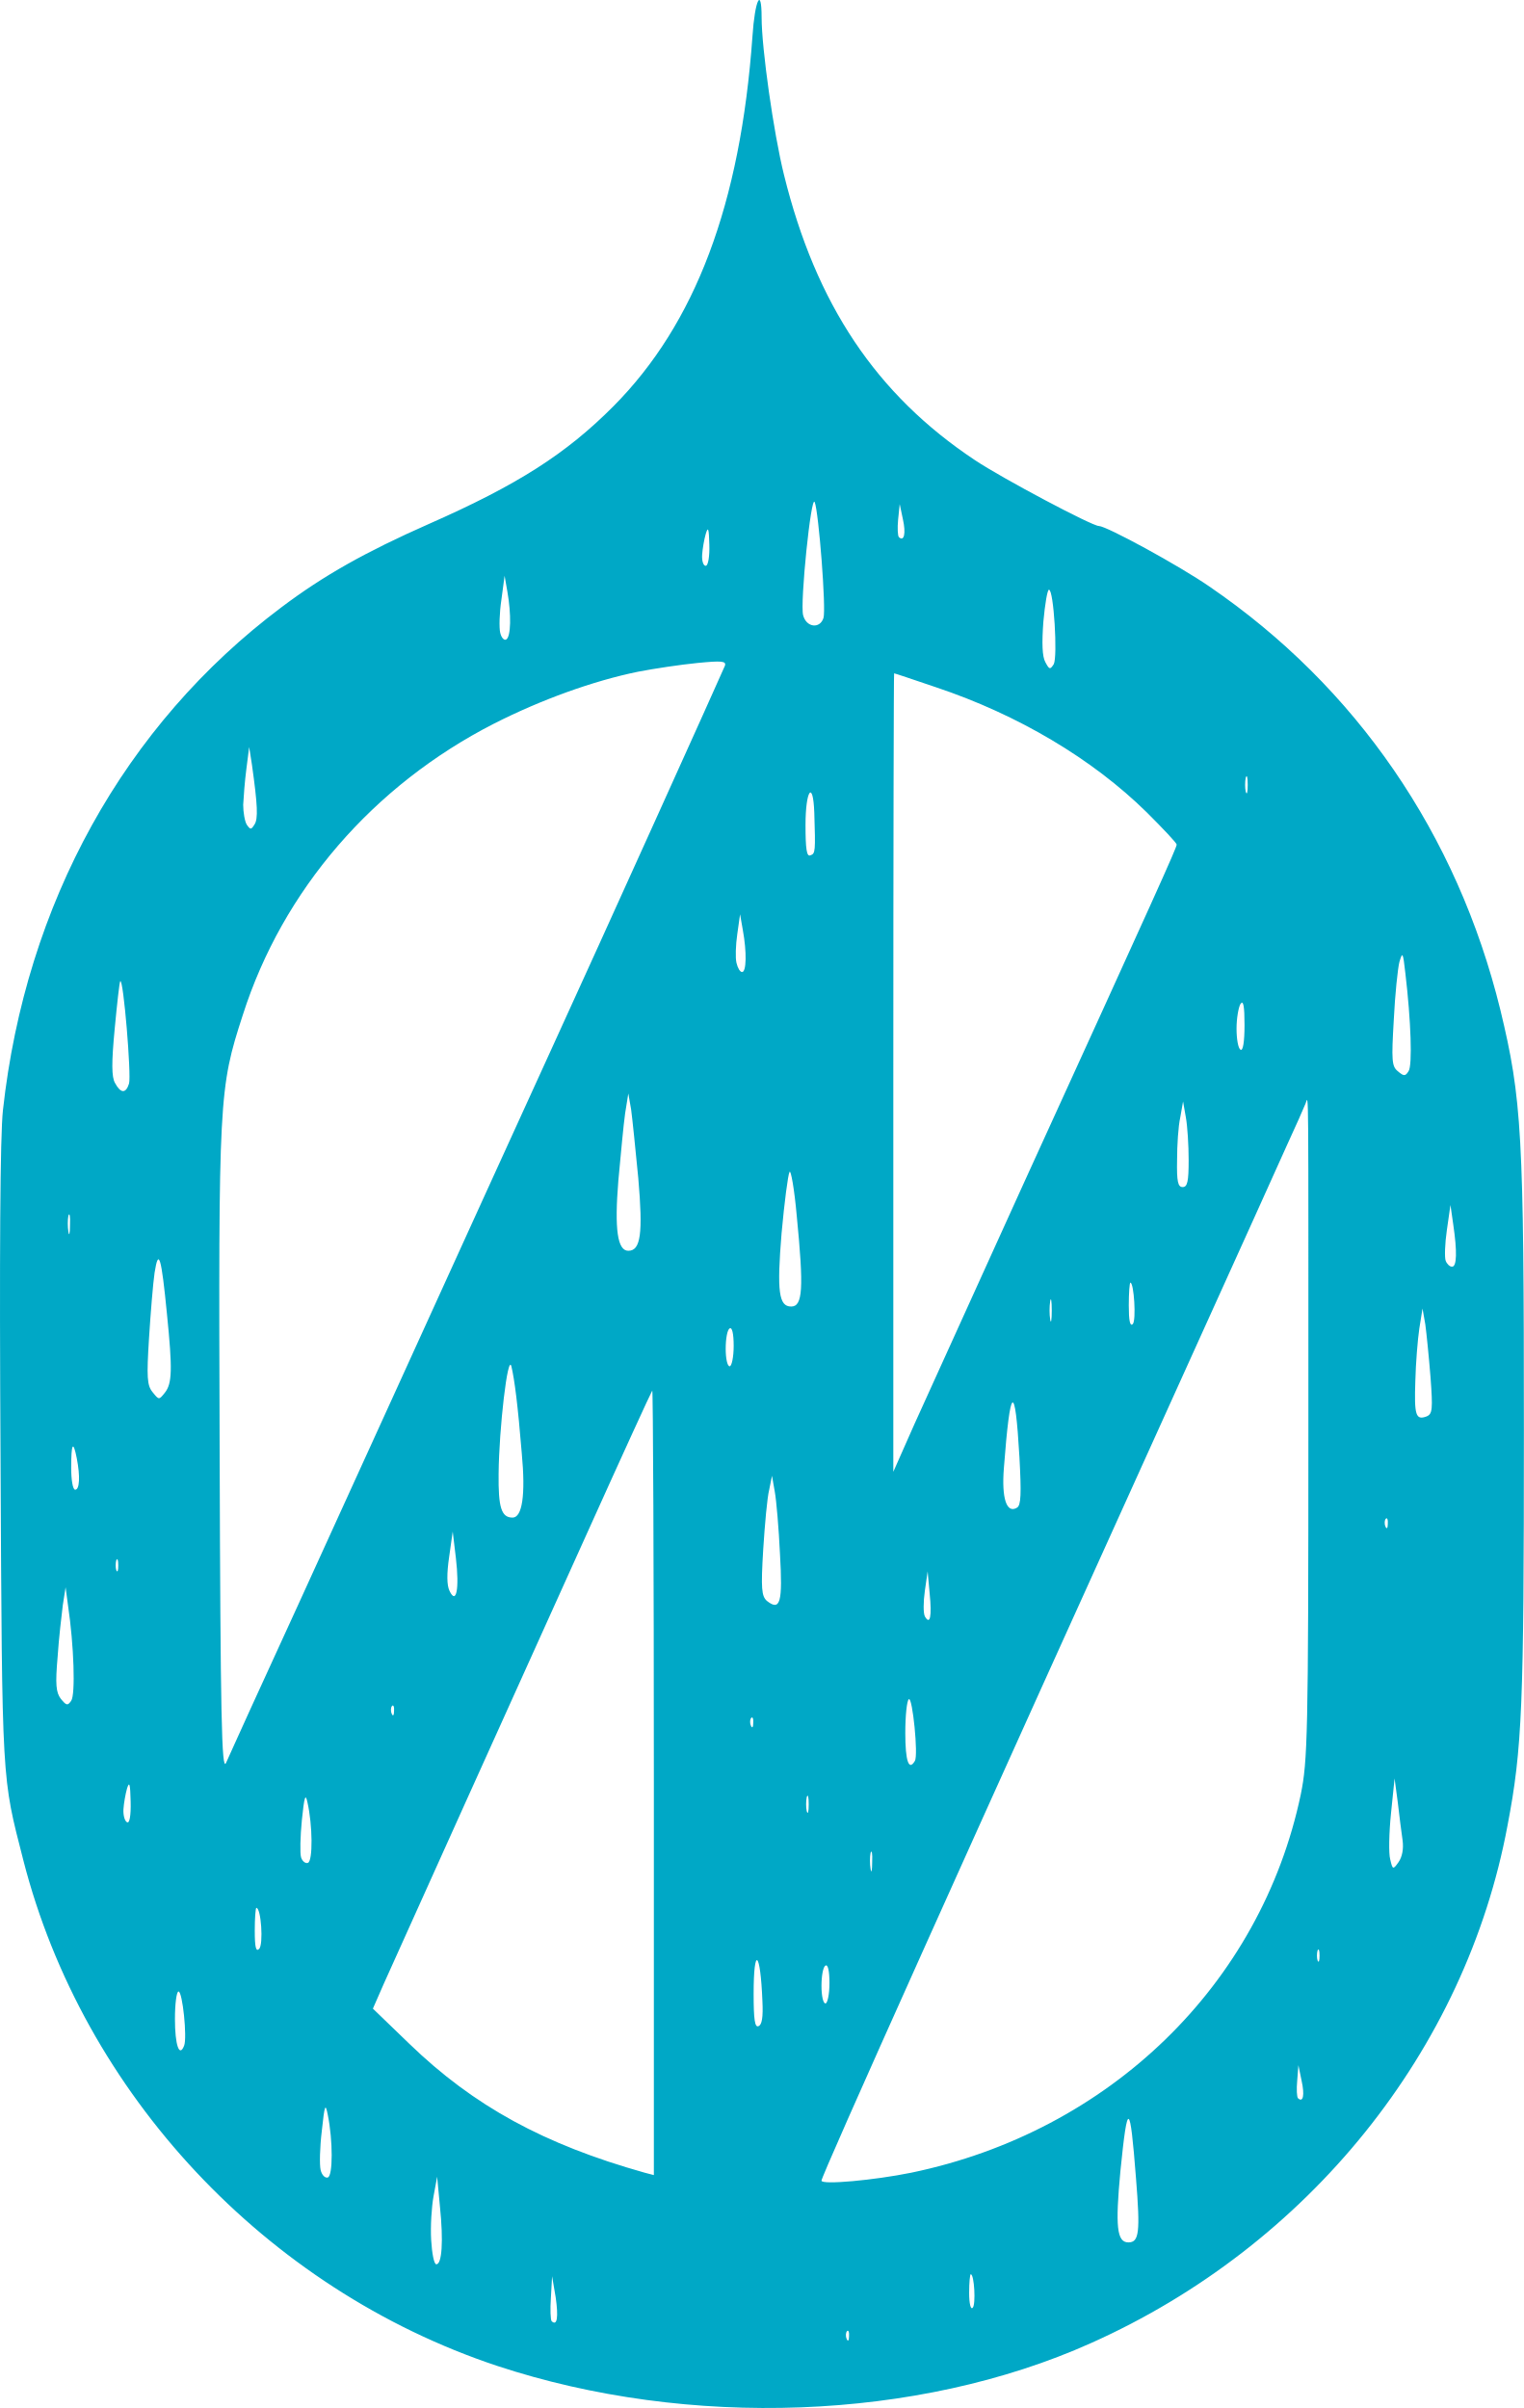
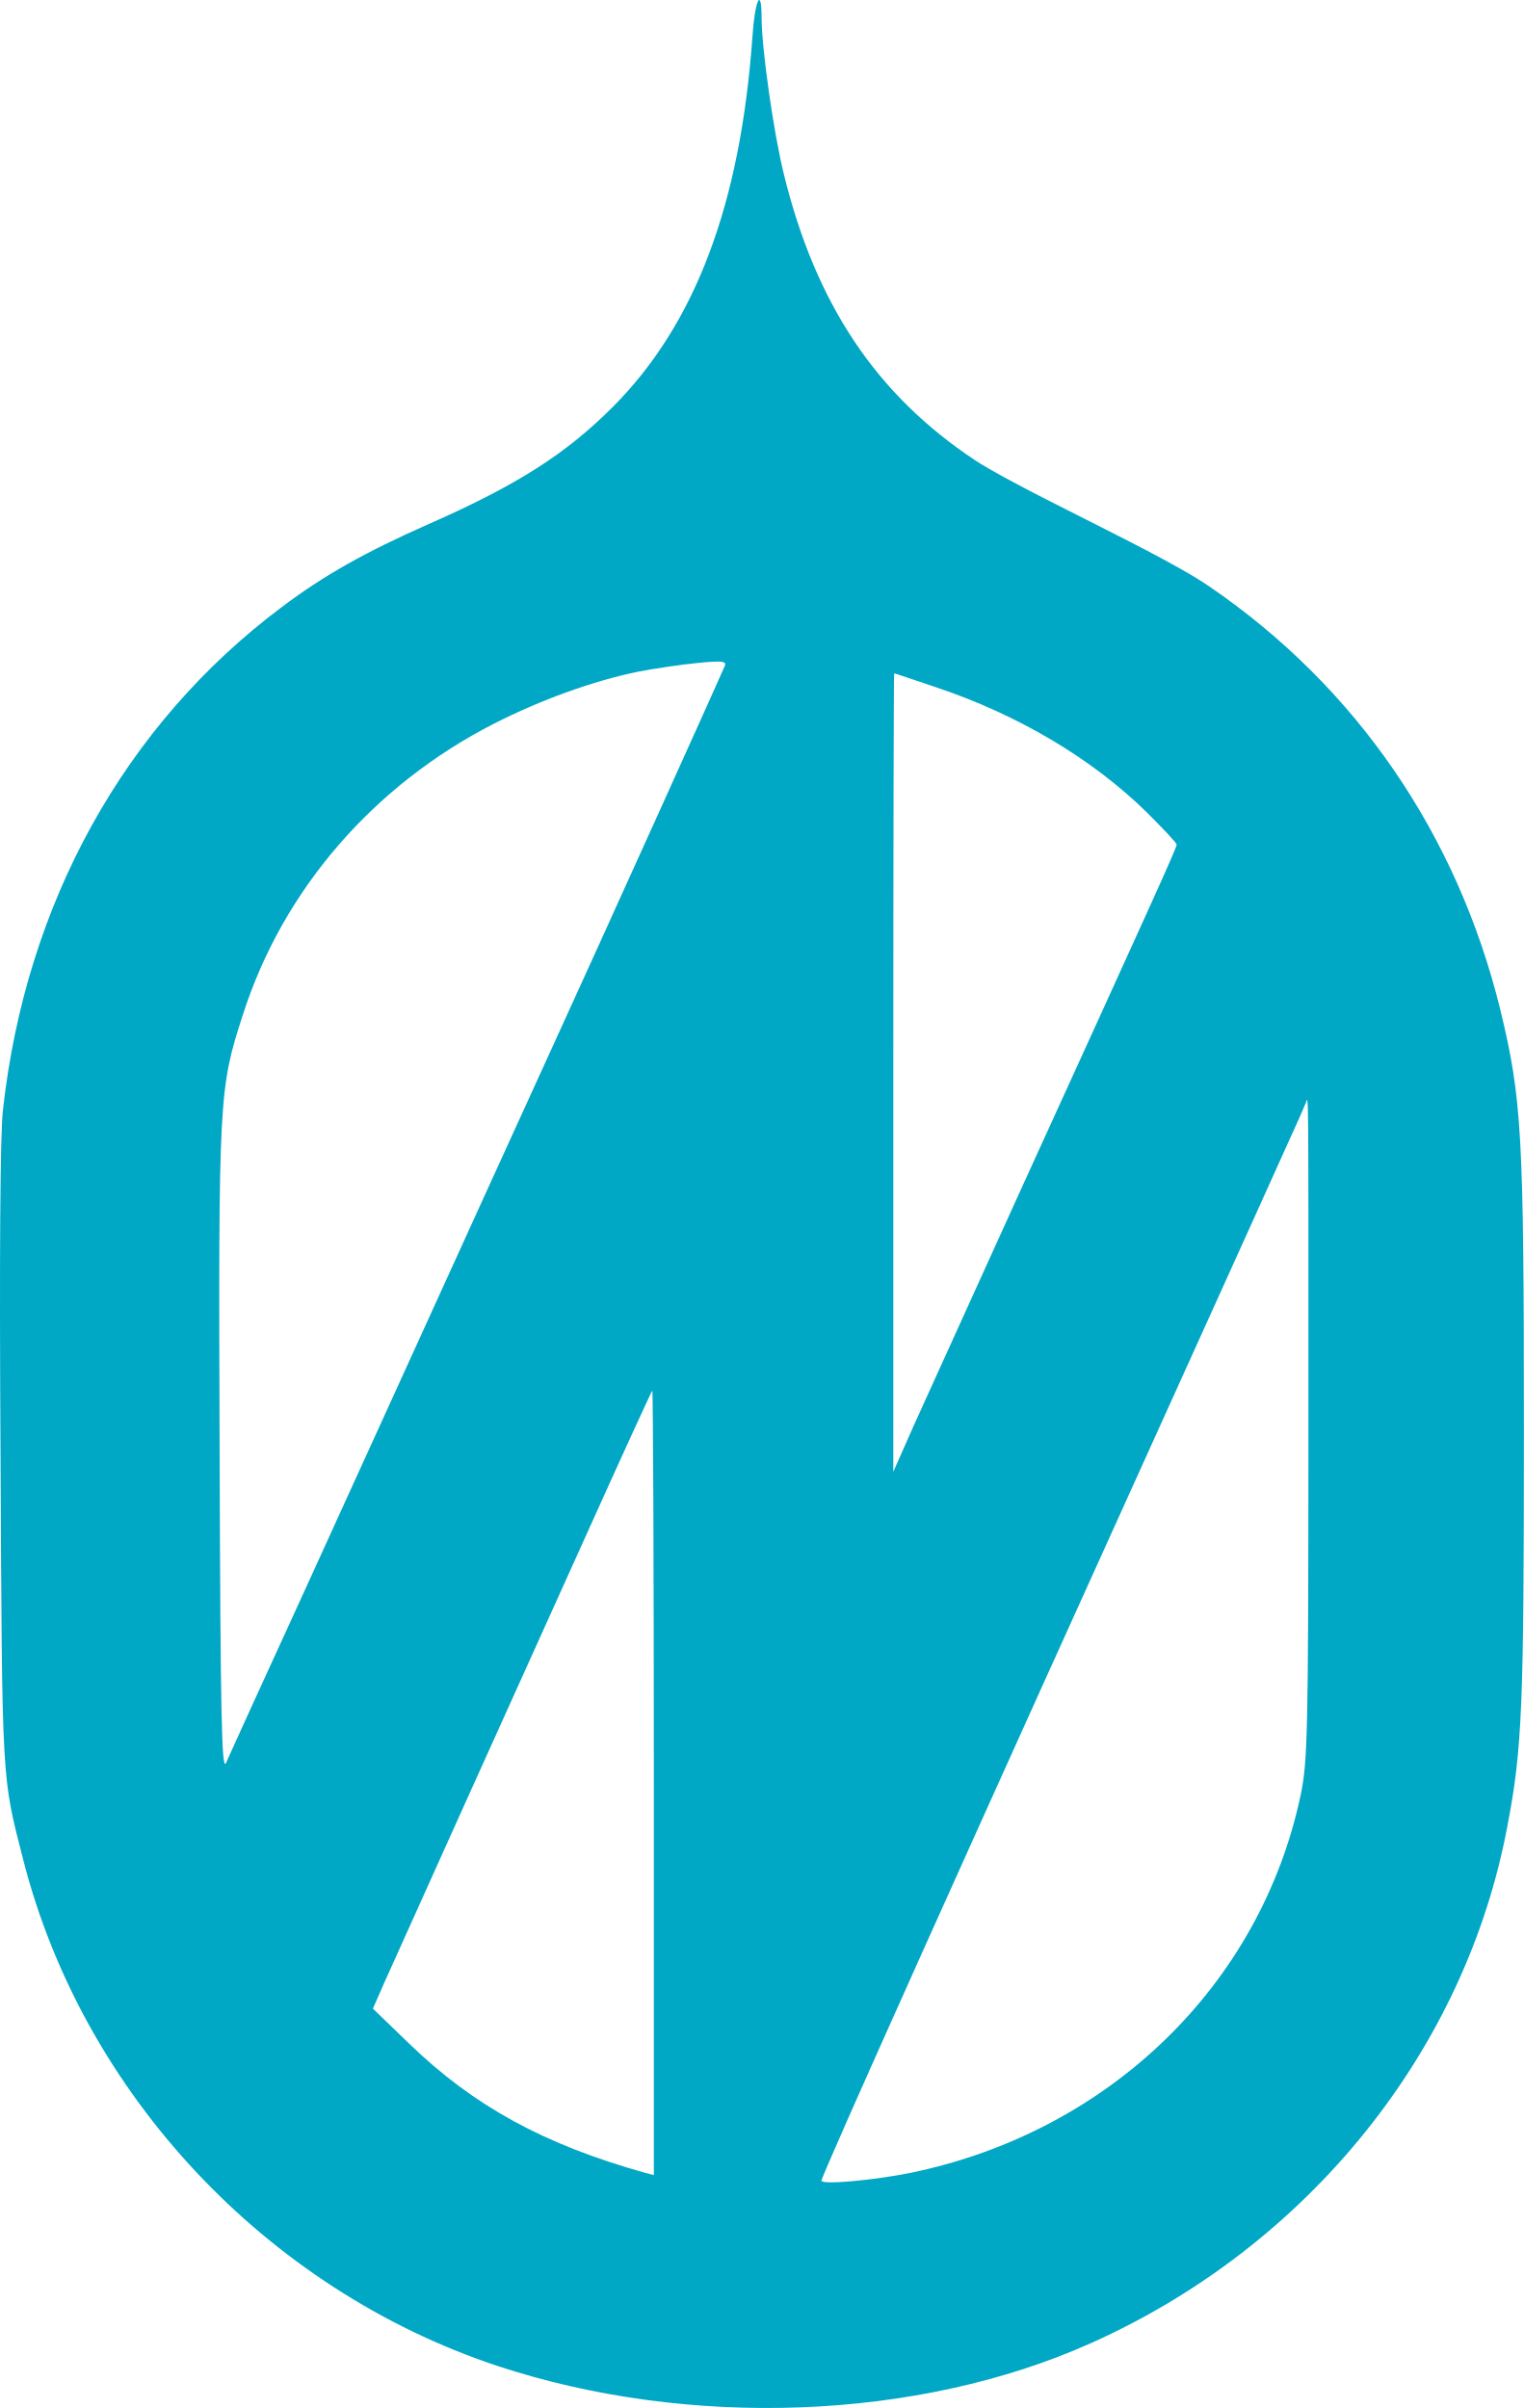
- <svg xmlns="http://www.w3.org/2000/svg" width="255" height="403" viewBox="0 0 255 403" fill="none">
-   <path d="M127.445 2.92C127.445 8.052 129.448 22.248 131.185 29.246C136.527 50.906 146.612 66.035 163.174 77.032C167.782 80.098 182.741 88.029 183.876 88.029C185.145 88.029 197.366 94.694 202.375 98.16C226.951 114.955 243.847 139.615 251.06 169.007C254.666 183.936 255 189.801 255 239.388C255 285.508 254.733 292.573 252.262 305.503C245.25 343.159 218.937 375.883 182.541 392.146C153.557 405.142 115.224 406.542 83.168 395.945C44.501 383.081 13.914 350.424 3.897 311.301C0.291 297.172 0.357 299.171 0.09 243.986C-0.11 210.062 0.023 190.068 0.491 185.803C4.297 151.212 20.793 121.354 47.105 101.626C54.184 96.294 61.196 92.362 71.748 87.696C86.574 81.165 94.721 75.966 102.669 67.968C116.359 54.172 123.905 34.178 125.909 6.119C126.31 -0.013 127.445 -2.346 127.445 2.92ZM134.39 102.959C134.925 105.025 137.195 105.291 137.796 103.425C138.264 101.959 136.995 85.63 136.327 84.031C135.726 82.631 133.856 100.893 134.39 102.959ZM150.418 89.896C151.286 90.695 151.62 89.296 151.086 86.896L150.552 84.364L150.285 86.963C150.151 88.363 150.218 89.696 150.418 89.896ZM117.494 92.828C117.427 93.894 117.695 94.694 118.095 94.694C118.496 94.694 118.763 93.095 118.696 91.162C118.63 88.429 118.496 88.029 118.095 89.362C117.828 90.296 117.561 91.828 117.494 92.828ZM83.702 105.891C83.903 106.758 84.37 107.224 84.704 107.024C85.505 106.558 85.572 102.825 84.904 99.026L84.437 96.361L83.903 100.359C83.569 102.559 83.502 105.025 83.702 105.891ZM174.594 104.025C174.326 107.624 174.393 109.89 174.927 110.823C175.595 112.089 175.729 112.089 176.33 111.156C176.998 109.89 176.33 98.693 175.529 98.693C175.261 98.693 174.861 101.093 174.594 104.025ZM106.742 112.423C99.263 113.956 90.581 117.088 82.7 121.087C62.465 131.418 47.306 148.946 40.627 169.874C36.62 182.204 36.554 183.603 36.754 242.987C36.888 287.175 37.088 296.639 37.822 295.039C38.29 294.039 40.093 289.974 41.896 286.042C43.699 282.176 54.184 259.182 65.203 234.989C76.222 210.796 88.444 183.936 92.384 175.339C100.264 158.143 120.7 112.889 121.301 111.423C121.568 110.623 120.767 110.557 116.693 110.956C113.955 111.223 109.48 111.89 106.742 112.423ZM149.483 179.471V246.319L153.023 238.321C155.026 233.923 163.24 215.794 171.321 197.999C193.493 149.413 196.899 141.881 196.899 141.348C196.899 141.082 194.628 138.682 191.89 135.95C182.808 127.019 170.386 119.621 156.629 115.022C152.889 113.756 149.75 112.689 149.617 112.689C149.55 112.689 149.483 142.748 149.483 179.471ZM40.694 134.683C40.694 135.95 40.961 137.483 41.295 138.016C41.896 138.882 42.03 138.882 42.564 138.016C43.232 137.083 43.098 134.683 42.163 128.018L41.696 125.019L41.228 128.685C40.961 130.684 40.761 133.417 40.694 134.683ZM208.452 132.484C208.653 133.15 208.786 132.617 208.786 131.351C208.786 130.085 208.653 129.551 208.452 130.151C208.319 130.818 208.319 131.884 208.452 132.484ZM134.791 138.082C134.791 142.081 134.991 143.414 135.592 143.148C136.461 142.881 136.461 142.481 136.26 136.016C136.06 130.418 134.791 132.217 134.791 138.082ZM123.238 161.143C123.438 162.009 123.839 162.676 124.173 162.676C124.907 162.676 124.974 159.343 124.306 155.677L123.839 153.012L123.371 156.344C123.104 158.143 123.037 160.343 123.238 161.143ZM233.229 170.673C232.828 177.471 232.895 178.471 233.897 179.271C234.898 180.137 235.166 180.137 235.7 179.271C236.368 178.338 236.1 170.74 235.166 162.876C234.765 159.343 234.698 159.21 234.164 161.009C233.897 162.076 233.429 166.475 233.229 170.673ZM19.19 172.206C18.656 177.805 18.656 180.271 19.257 181.27C20.192 183.003 21.06 183.07 21.594 181.337C21.995 180.004 20.659 163.742 20.125 164.208C19.991 164.342 19.591 167.941 19.19 172.206ZM206.916 172.14C206.916 173.872 207.184 175.472 207.584 175.672C207.985 175.939 208.252 174.406 208.252 171.54C208.252 168.341 208.052 167.341 207.584 168.007C207.25 168.541 206.916 170.407 206.916 172.14ZM103.47 197.599C102.802 205.797 103.336 209.329 105.139 209.329C107.21 209.329 107.61 206.464 106.809 197.199C106.342 192.334 105.807 187.135 105.607 185.669L105.139 183.003L104.605 186.336C104.338 188.202 103.871 193.267 103.47 197.599ZM215.197 192.001C213.661 195.467 207.25 209.596 201.04 223.326C161.771 309.968 137.462 364.087 137.462 364.953C137.462 365.686 146.278 364.886 152.488 363.62C185.613 356.755 210.99 332.162 217.668 300.304C218.804 294.706 218.937 290.507 218.937 239.988C218.937 179.804 219.004 183.27 218.47 184.67C218.269 185.203 216.8 188.535 215.197 192.001ZM196.966 194.134C196.899 197.733 197.099 198.666 197.901 198.666C198.702 198.666 198.902 197.733 198.902 194.134C198.902 191.668 198.702 188.468 198.435 187.002L197.968 184.336L197.5 187.002C197.166 188.468 196.966 191.668 196.966 194.134ZM130.784 206.397C129.983 216.128 130.317 218.66 132.387 218.66C134.324 218.66 134.524 215.728 133.322 203.464C132.921 198.932 132.32 195.666 132.12 196.133C131.853 196.6 131.252 201.265 130.784 206.397ZM241.911 210.996C242.111 211.529 242.578 211.995 242.979 211.995C243.78 211.995 243.847 209.463 243.179 204.931L242.712 201.665L242.111 205.864C241.777 208.13 241.71 210.462 241.911 210.996ZM11.443 206.13C11.577 206.997 11.71 206.464 11.71 204.997C11.777 203.531 11.644 202.864 11.443 203.464C11.31 204.131 11.31 205.33 11.443 206.13ZM24.933 223.992C24.533 230.457 24.599 231.856 25.534 232.99C26.603 234.322 26.603 234.322 27.605 233.056C28.807 231.523 28.873 229.191 27.939 219.926C27.004 210.329 26.536 208.73 25.868 212.995C25.601 214.795 25.201 219.793 24.933 223.992ZM188.885 218.46C188.885 220.993 189.085 222.059 189.553 221.593C190.154 220.993 189.753 214.661 189.152 214.661C189.019 214.661 188.885 216.394 188.885 218.46ZM175.729 220.793C175.862 221.659 175.996 220.993 175.996 219.327C175.996 217.66 175.862 216.994 175.729 217.794C175.595 218.66 175.595 219.993 175.729 220.793ZM236.835 231.123C236.635 236.855 236.902 237.722 238.705 237.055C239.707 236.655 239.774 235.855 239.373 230.457C239.106 227.124 238.705 223.126 238.505 221.659L238.037 218.993L237.503 222.326C237.236 224.125 236.902 228.124 236.835 231.123ZM121.434 225.725C121.434 227.324 121.702 228.657 122.102 228.657C122.436 228.657 122.77 227.124 122.77 225.258C122.77 223.192 122.503 222.059 122.102 222.326C121.702 222.526 121.434 224.059 121.434 225.725ZM83.435 246.652C83.368 252.318 83.903 253.984 85.772 253.984C87.375 253.984 87.976 250.251 87.308 243.187C86.641 235.056 86.106 230.923 85.572 228.657C84.971 226.458 83.502 239.055 83.435 246.652ZM98.061 256.983C86.173 283.309 67.274 325.164 64.268 331.896L62.398 336.161L68.476 342.026C79.294 352.49 91.048 358.888 107.878 363.62L109.414 364.02V298.238C109.414 262.048 109.28 232.59 109.146 232.723C109.013 232.856 104.004 243.787 98.061 256.983ZM167.982 245.719C167.581 250.785 168.45 253.384 170.186 252.318C170.854 251.918 170.92 249.985 170.587 243.853C169.852 231.123 169.051 231.657 167.982 245.719ZM11.911 245.653C11.911 247.652 12.178 249.318 12.579 249.318C13.313 249.318 13.447 247.119 12.846 244.053C12.245 240.987 11.911 241.52 11.911 245.653ZM127.712 259.316C127.311 265.914 127.445 267.113 128.313 267.913C130.584 269.713 130.984 268.18 130.517 260.049C130.317 255.783 129.916 251.118 129.649 249.652L129.181 246.986L128.714 249.318C128.38 250.585 127.979 255.117 127.712 259.316ZM231.826 255.45C232.027 255.983 232.227 255.783 232.227 255.05C232.294 254.317 232.094 253.917 231.893 254.184C231.693 254.384 231.626 254.983 231.826 255.45ZM75.221 266.247C76.356 268.646 76.89 265.914 76.289 260.782L75.755 256.316L75.154 260.582C74.753 263.314 74.753 265.314 75.221 266.247ZM19.457 262.781C19.657 263.248 19.791 262.915 19.791 261.982C19.791 261.048 19.657 260.715 19.457 261.115C19.324 261.582 19.324 262.381 19.457 262.781ZM154.759 270.512C155.627 272.045 155.961 270.579 155.56 266.647L155.227 262.981L154.759 266.247C154.492 268.113 154.492 269.979 154.759 270.512ZM9.64 277.311C9.239 281.909 9.373 283.242 10.174 284.309C11.109 285.442 11.31 285.508 11.911 284.642C12.645 283.642 12.378 275.311 11.376 268.646L10.976 265.647L10.508 268.646C10.308 270.313 9.84 274.178 9.64 277.311ZM151.487 290.04C151.487 294.772 152.088 296.439 153.089 294.706C153.691 293.773 152.689 283.975 152.088 284.375C151.754 284.575 151.487 287.108 151.487 290.04ZM65.537 286.775C65.738 287.308 65.938 287.108 65.938 286.375C66.005 285.642 65.804 285.242 65.604 285.508C65.404 285.708 65.337 286.308 65.537 286.775ZM125.642 288.774C125.842 289.307 126.042 289.107 126.042 288.374C126.109 287.641 125.909 287.241 125.709 287.508C125.508 287.708 125.441 288.308 125.642 288.774ZM232.628 311.168C233.028 312.901 233.095 312.967 234.03 311.634C234.631 310.768 234.898 309.435 234.698 307.969C234.498 306.703 234.164 303.837 233.897 301.637L233.362 297.638L232.761 303.503C232.427 306.769 232.361 310.235 232.628 311.168ZM20.659 302.77C20.593 303.77 20.86 304.77 21.26 304.97C21.661 305.236 21.928 303.903 21.861 301.504C21.795 298.571 21.661 298.038 21.26 299.305C20.993 300.238 20.726 301.771 20.659 302.77ZM134.991 303.104C135.192 303.77 135.325 303.237 135.325 301.97C135.325 300.704 135.192 300.171 134.991 300.771C134.858 301.437 134.858 302.504 134.991 303.104ZM50.378 310.835C50.578 311.501 51.112 311.901 51.513 311.768C52.381 311.501 52.314 305.436 51.446 301.637C51.112 300.038 50.912 300.704 50.511 304.636C50.244 307.369 50.177 310.168 50.378 310.835ZM145.677 312.768C145.81 313.634 145.944 313.101 145.944 311.634C146.011 310.168 145.877 309.502 145.677 310.102C145.543 310.768 145.543 311.968 145.677 312.768ZM42.631 323.098C42.631 325.897 42.831 326.697 43.365 326.164C44.1 325.431 43.699 319.299 42.898 319.299C42.764 319.299 42.631 321.032 42.631 323.098ZM220.473 328.097C220.674 328.563 220.807 328.23 220.807 327.297C220.807 326.364 220.674 326.031 220.473 326.43C220.34 326.897 220.34 327.697 220.473 328.097ZM126.109 333.695C126.109 337.961 126.31 339.36 126.911 339.094C127.512 338.894 127.712 337.561 127.578 334.895C127.245 326.43 126.109 325.564 126.109 333.695ZM137.462 332.362C137.462 333.962 137.729 335.295 138.13 335.295C138.464 335.295 138.798 333.762 138.798 331.896C138.798 329.829 138.531 328.696 138.13 328.963C137.729 329.163 137.462 330.696 137.462 332.362ZM29.274 337.894C29.274 342.226 30.009 344.425 30.81 342.359C31.345 341.026 30.543 333.295 29.875 333.295C29.541 333.295 29.274 335.361 29.274 337.894ZM217.201 351.157C218.069 351.957 218.336 350.624 217.802 348.224L217.268 345.625L217.067 348.224C216.934 349.624 217.001 350.957 217.201 351.157ZM53.65 363.154C53.85 364.02 54.385 364.553 54.852 364.42C55.72 364.153 55.72 358.222 54.852 353.956C54.451 351.89 54.318 352.223 53.85 356.622C53.516 359.355 53.45 362.287 53.65 363.154ZM187.483 363.354C186.614 372.618 186.882 375.284 188.818 375.284C190.621 375.284 190.822 373.617 190.087 364.487C189.085 351.623 188.685 351.424 187.483 363.354ZM72.149 374.884C72.282 377.083 72.616 378.949 73.017 378.949C73.952 378.949 74.219 375.084 73.618 369.285L73.15 364.287L72.549 367.552C72.216 369.352 72.015 372.618 72.149 374.884ZM162.172 383.748C162.172 385.547 162.439 386.614 162.773 386.214C163.307 385.681 163.04 380.615 162.439 380.615C162.306 380.615 162.172 382.015 162.172 383.748ZM92.317 388.48C93.252 389.346 93.453 387.747 92.985 384.481L92.384 380.949L92.184 384.548C92.05 386.481 92.117 388.28 92.317 388.48ZM141.67 391.413C141.87 391.946 142.07 391.746 142.07 391.013C142.137 390.279 141.937 389.88 141.736 390.146C141.536 390.346 141.469 390.946 141.67 391.413Z" fill="#00A8C6" />
+ <svg xmlns="http://www.w3.org/2000/svg" width="255" height="403">
+   <g class="layer">
+     <path d="m127.44,2.92c0,5.13 2.01,19.33 3.75,26.33c5.34,21.66 15.42,36.79 31.98,47.78c4.61,3.07 18.82,10 20.71,11c1.89,1 13.49,6.66 18.5,10.13c24.57,16.79 41.47,41.46 48.68,70.85c3.61,14.93 3.94,20.79 3.94,70.38c0,46.12 -0.27,53.18 -2.74,66.11c-7.01,37.66 -33.32,70.38 -69.72,86.65c-28.98,12.99 -67.32,14.39 -99.37,3.79c-38.67,-12.86 -69.26,-45.52 -79.27,-84.64c-3.61,-14.13 -3.54,-12.13 -3.81,-67.31c-0.2,-33.93 -0.07,-53.92 0.4,-58.19c3.81,-34.59 20.3,-64.45 46.62,-84.17c7.07,-5.34 14.09,-9.27 24.64,-13.93c14.82,-6.54 22.97,-11.73 30.92,-19.73c13.69,-13.8 21.24,-33.79 23.24,-61.85c0.4,-6.13 1.53,-8.47 1.53,-3.2zm-20.7,109.5c-7.48,1.54 -16.16,4.67 -24.04,8.67c-20.23,10.33 -35.39,27.86 -42.07,48.78c-4.01,12.33 -4.08,13.73 -3.88,73.12c0.14,44.19 0.34,53.65 1.07,52.05c0.47,-1 2.27,-5.07 4.08,-9c1.8,-3.86 12.28,-26.86 23.3,-51.05c11.02,-24.19 23.24,-51.05 27.18,-59.65c7.88,-17.2 28.32,-62.45 28.92,-63.92c0.27,-0.8 -0.53,-0.86 -4.61,-0.46c-2.74,0.26 -7.21,0.93 -9.95,1.46zm42.74,67.05l0,66.85l3.54,-8c2.01,-4.4 10.22,-22.53 18.3,-40.32c22.17,-48.59 25.58,-56.12 25.58,-56.65c0,-0.27 -2.27,-2.67 -5.01,-5.4c-9.08,-8.93 -21.5,-16.33 -35.26,-20.93c-3.74,-1.26 -6.88,-2.33 -7.01,-2.33c-0.07,0 -0.14,30.06 -0.14,66.78zm65.72,12.53c-1.54,3.47 -7.95,17.6 -14.16,31.33c-39.27,86.64 -63.58,140.76 -63.58,141.62c0,0.74 8.82,-0.06 15.03,-1.33c33.12,-6.87 58.5,-31.46 65.18,-63.32c1.13,-5.59 1.27,-9.79 1.27,-60.31c0,-60.19 0.06,-56.72 -0.47,-55.32c-0.2,0.53 -1.67,3.86 -3.27,7.33zm-117.14,64.98c-11.89,26.33 -30.79,68.18 -33.79,74.92l-1.87,4.26l6.08,5.87c10.81,10.46 22.57,16.86 39.4,21.59l1.53,0.4l0,-65.78c0,-36.19 -0.13,-65.65 -0.26,-65.52c-0.14,0.14 -5.15,11.07 -11.09,24.26z" fill="#00A8C6" id="svg_1" />
+   </g>
</svg>
